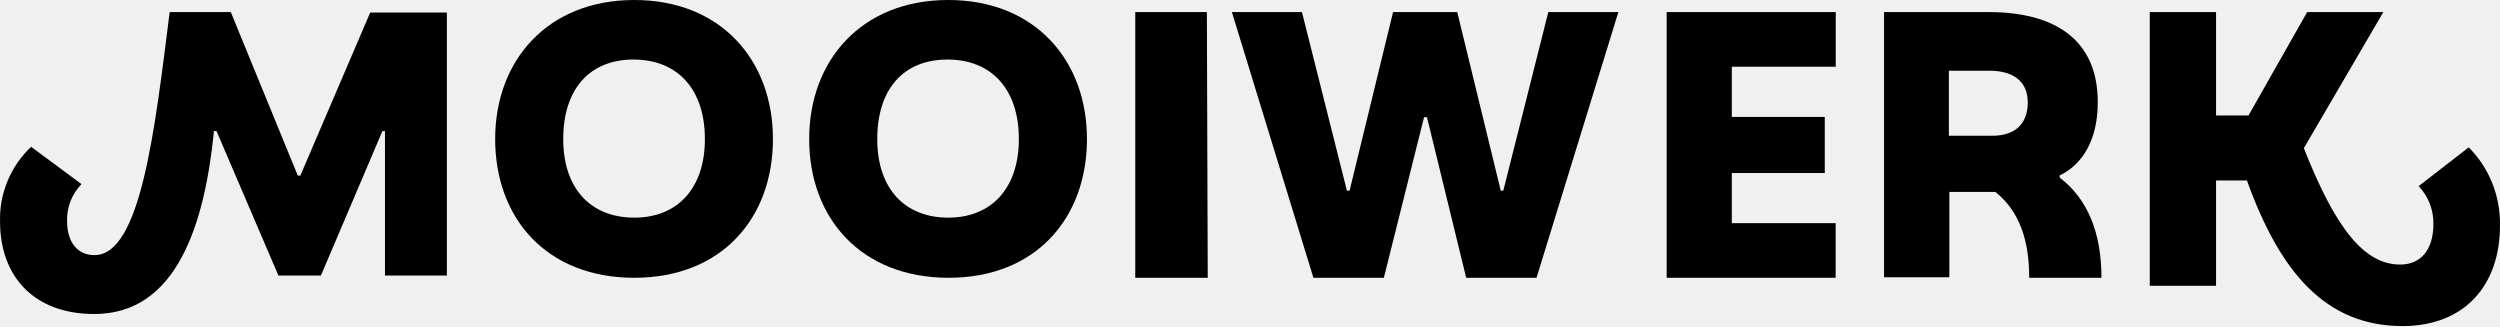
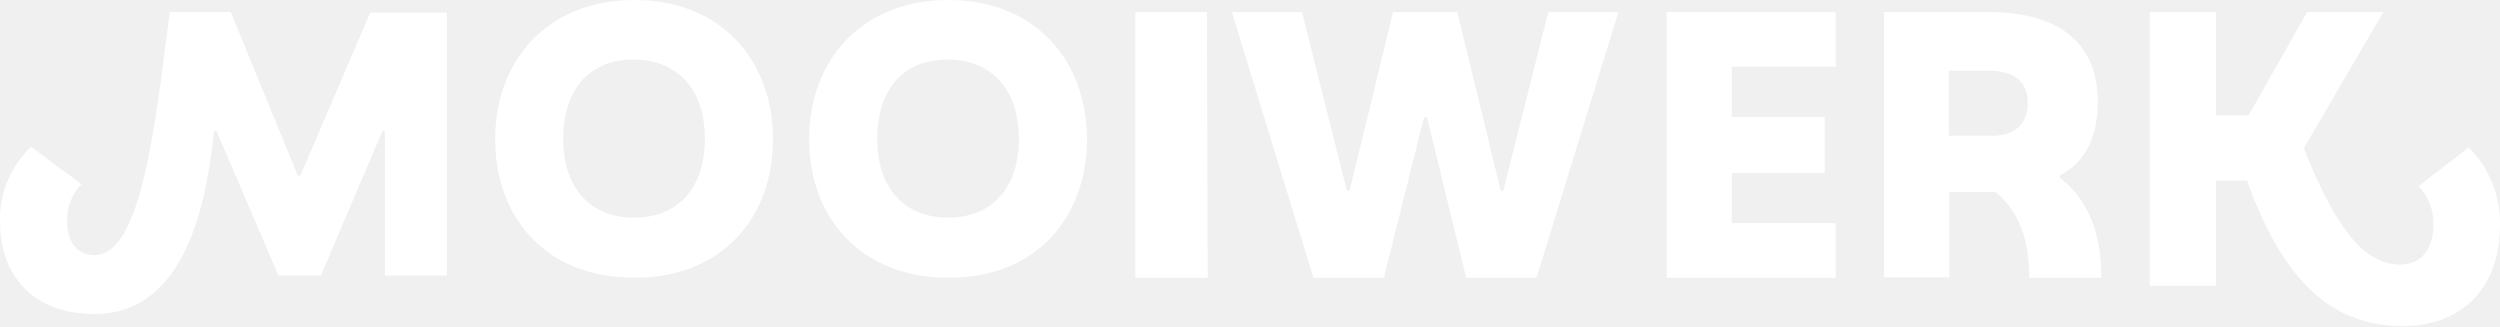
<svg xmlns="http://www.w3.org/2000/svg" width="207" height="27">
  <defs>
    <clipPath id="clip_0">
      <path clip-rule="evenodd" d="M-172-73h1366v4855H-172z" />
    </clipPath>
  </defs>
  <g clip-path="url(#clip_0)">
-     <path fill="#000" d="M.004 18.362a8.208 8.208 0 0 1 2.574-6.206l4.171 3.09a4.206 4.206 0 0 0-1.197 3.027c0 1.843.896 2.85 2.273 2.85 3.83 0 4.994-10.36 6.224-20.123h5.06l5.548 13.538h.212L30.653 1.04H37v21.773h-5.125V10.852h-.211l-5.092 11.96h-3.52l-5.125-11.96h-.211C16.95 18.515 14.668 26 7.809 26 2.717 26 .004 22.788.004 18.362z" />
+     <path fill="#fff" d="M.004 18.362a8.208 8.208 0 0 1 2.574-6.206l4.171 3.09a4.206 4.206 0 0 0-1.197 3.027c0 1.843.896 2.85 2.273 2.85 3.83 0 4.994-10.36 6.224-20.123h5.06l5.548 13.538h.212L30.653 1.04H37v21.773h-5.125V10.852h-.211l-5.092 11.96h-3.52l-5.125-11.96h-.211C16.95 18.515 14.668 26 7.809 26 2.717 26 .004 22.788.004 18.362z" />
  </g>
  <defs>
    <clipPath id="clip_1">
      <path clip-rule="evenodd" d="M-172-73h1366v4855H-172z" />
    </clipPath>
  </defs>
  <g clip-path="url(#clip_1)">
-     <path fill="#000" d="M52.52 0C45.34 0 41 5.004 41 11.512 41 18.07 45.25 23 52.52 23S64 18.029 64 11.512C64 4.995 59.701 0 52.52 0zm-.064 4.93c3.638 0 5.909 2.45 5.909 6.582 0 4.076-2.262 6.509-5.845 6.509-3.582 0-5.885-2.376-5.885-6.509 0-4.133 2.182-6.582 5.82-6.582z" fill-rule="evenodd" />
+     <path fill="#fff" d="M52.52 0C45.34 0 41 5.004 41 11.512 41 18.07 45.25 23 52.52 23S64 18.029 64 11.512C64 4.995 59.701 0 52.52 0zm-.064 4.93c3.638 0 5.909 2.45 5.909 6.582 0 4.076-2.262 6.509-5.845 6.509-3.582 0-5.885-2.376-5.885-6.509 0-4.133 2.182-6.582 5.82-6.582z" fill-rule="evenodd" />
  </g>
  <defs>
    <clipPath id="clip_2">
      <path clip-rule="evenodd" d="M-172-73h1366v4855H-172z" />
    </clipPath>
  </defs>
  <g clip-path="url(#clip_2)">
-     <path fill="#000" d="M78.516 0C71.333 0 67 5.004 67 11.512 67 18.07 71.3 23 78.548 23S90 18.029 90 11.512C90 4.995 85.7 0 78.516 0zm-.064 4.93c3.64 0 5.91 2.45 5.91 6.582 0 4.076-2.27 6.509-5.846 6.509s-5.879-2.368-5.879-6.509c0-4.14 2.175-6.582 5.815-6.582z" fill-rule="evenodd" />
+     <path fill="#fff" d="M78.516 0C71.333 0 67 5.004 67 11.512 67 18.07 71.3 23 78.548 23S90 18.029 90 11.512C90 4.995 85.7 0 78.516 0zm-.064 4.93c3.64 0 5.91 2.45 5.91 6.582 0 4.076-2.27 6.509-5.846 6.509s-5.879-2.368-5.879-6.509c0-4.14 2.175-6.582 5.815-6.582z" fill-rule="evenodd" />
  </g>
  <defs>
    <clipPath id="clip_3">
      <path clip-rule="evenodd" d="M-172-73h1366v4855H-172z" />
    </clipPath>
  </defs>
  <g clip-path="url(#clip_3)">
-     <path fill="#000" d="M94 1h5.93l.07 22h-6V1z" />
+     <path fill="#fff" d="M94 1h5.93l.07 22h-6V1z" />
  </g>
  <defs>
    <clipPath id="clip_4">
      <path clip-rule="evenodd" d="M-172-73h1366v4855H-172z" />
    </clipPath>
  </defs>
  <g clip-path="url(#clip_4)">
-     <path fill="#000" d="M102 1h5.801l3.724 14.789h.22L115.346 1h5.314l3.603 14.789h.21L128.2 1h5.8l-6.775 22H121.4l-3.246-13.294h-.243L114.584 23h-5.833L102 1z" />
+     <path fill="#fff" d="M102 1h5.801l3.724 14.789h.22L115.346 1h5.314l3.603 14.789h.21L128.2 1h5.8l-6.775 22H121.4l-3.246-13.294h-.243L114.584 23h-5.833L102 1z" />
  </g>
  <defs>
    <clipPath id="clip_5">
      <path clip-rule="evenodd" d="M-172-73h1366v4855H-172z" />
    </clipPath>
  </defs>
  <g clip-path="url(#clip_5)">
-     <path fill="#000" d="M138 1h14v4.523h-8.606v4.158h7.696v4.646h-7.696v4.15h8.598V23H138V1z" />
+     <path fill="#fff" d="M138 1h14v4.523h-8.606v4.158h7.696v4.646h-7.696v4.15h8.598V23H138V1z" />
  </g>
  <defs>
    <clipPath id="clip_6">
      <path clip-rule="evenodd" d="M-172-73h1366v4855H-172z" />
    </clipPath>
  </defs>
  <g clip-path="url(#clip_6)">
-     <path fill="#000" d="M161.406 15.892h3.818c2.012 1.626 2.795 4.042 2.795 7.108H174c0-3.79-1.174-6.547-3.458-8.296v-.179c1.86-.886 3.154-2.911 3.154-6.059C173.696 3.35 170.24 1 164.65 1H156v21.96h5.406v-7.068zm6.493-7.41c0 1.806-1.086 2.758-2.947 2.758h-3.586V5.855h3.339c1.932 0 3.194.822 3.194 2.627z" fill-rule="evenodd" />
+     <path fill="#fff" d="M161.406 15.892h3.818c2.012 1.626 2.795 4.042 2.795 7.108H174c0-3.79-1.174-6.547-3.458-8.296v-.179c1.86-.886 3.154-2.911 3.154-6.059C173.696 3.35 170.24 1 164.65 1H156v21.96h5.406v-7.068zm6.493-7.41c0 1.806-1.086 2.758-2.947 2.758h-3.586V5.855h3.339c1.932 0 3.194.822 3.194 2.627z" fill-rule="evenodd" />
  </g>
  <defs>
    <clipPath id="clip_7">
      <path clip-rule="evenodd" d="M-172-73h1366v4855H-172z" />
    </clipPath>
  </defs>
  <g clip-path="url(#clip_7)">
-     <path fill="#000" d="M186.047 14.945h-2.558v8.717H178V1h5.489v8.558h2.688L191.034 1h6.306l-6.581 11.268c2.68 6.802 5.06 9.637 7.982 9.637 1.676 0 2.744-1.196 2.744-3.346a4.41 4.41 0 0 0-1.222-3.145l4.145-3.213c1.698 1.695 2.637 4.044 2.59 6.484 0 4.877-2.865 8.315-8.095 8.315-6.339-.025-10.112-4.434-12.856-12.055z" />
+     <path fill="#fff" d="M186.047 14.945h-2.558v8.717H178V1h5.489v8.558h2.688L191.034 1h6.306l-6.581 11.268c2.68 6.802 5.06 9.637 7.982 9.637 1.676 0 2.744-1.196 2.744-3.346a4.41 4.41 0 0 0-1.222-3.145l4.145-3.213c1.698 1.695 2.637 4.044 2.59 6.484 0 4.877-2.865 8.315-8.095 8.315-6.339-.025-10.112-4.434-12.856-12.055z" />
  </g>
</svg>
